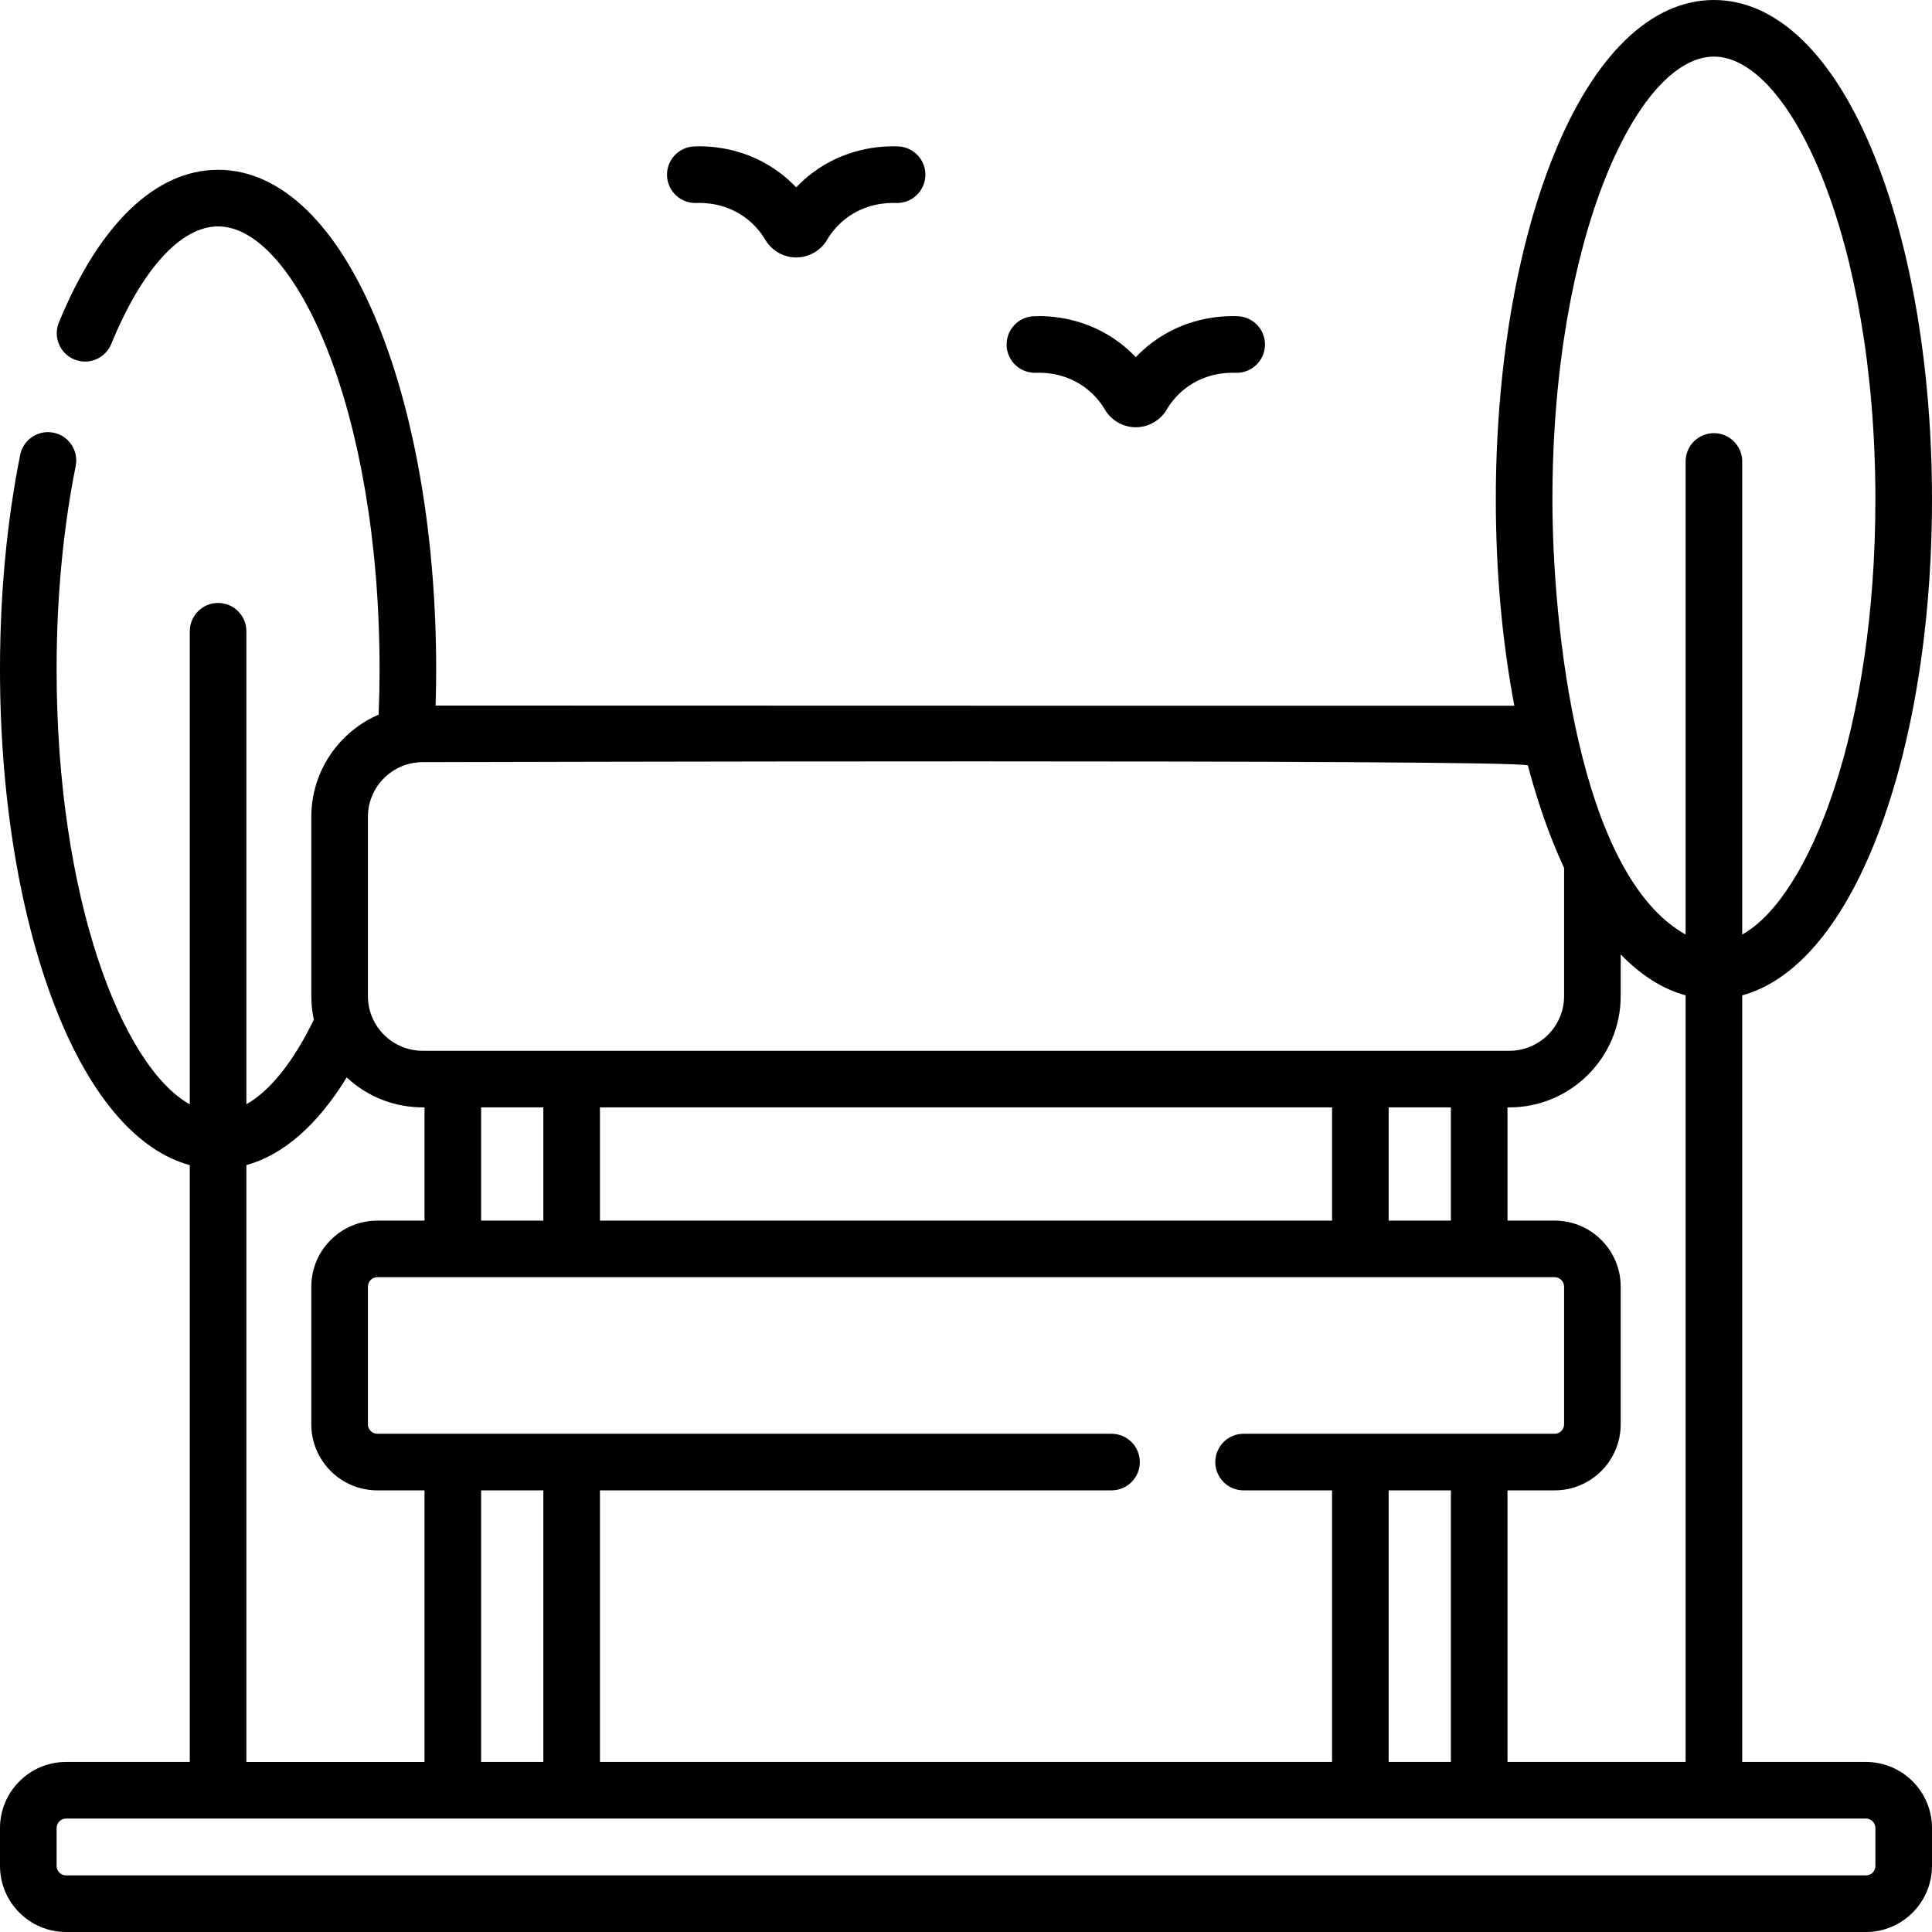
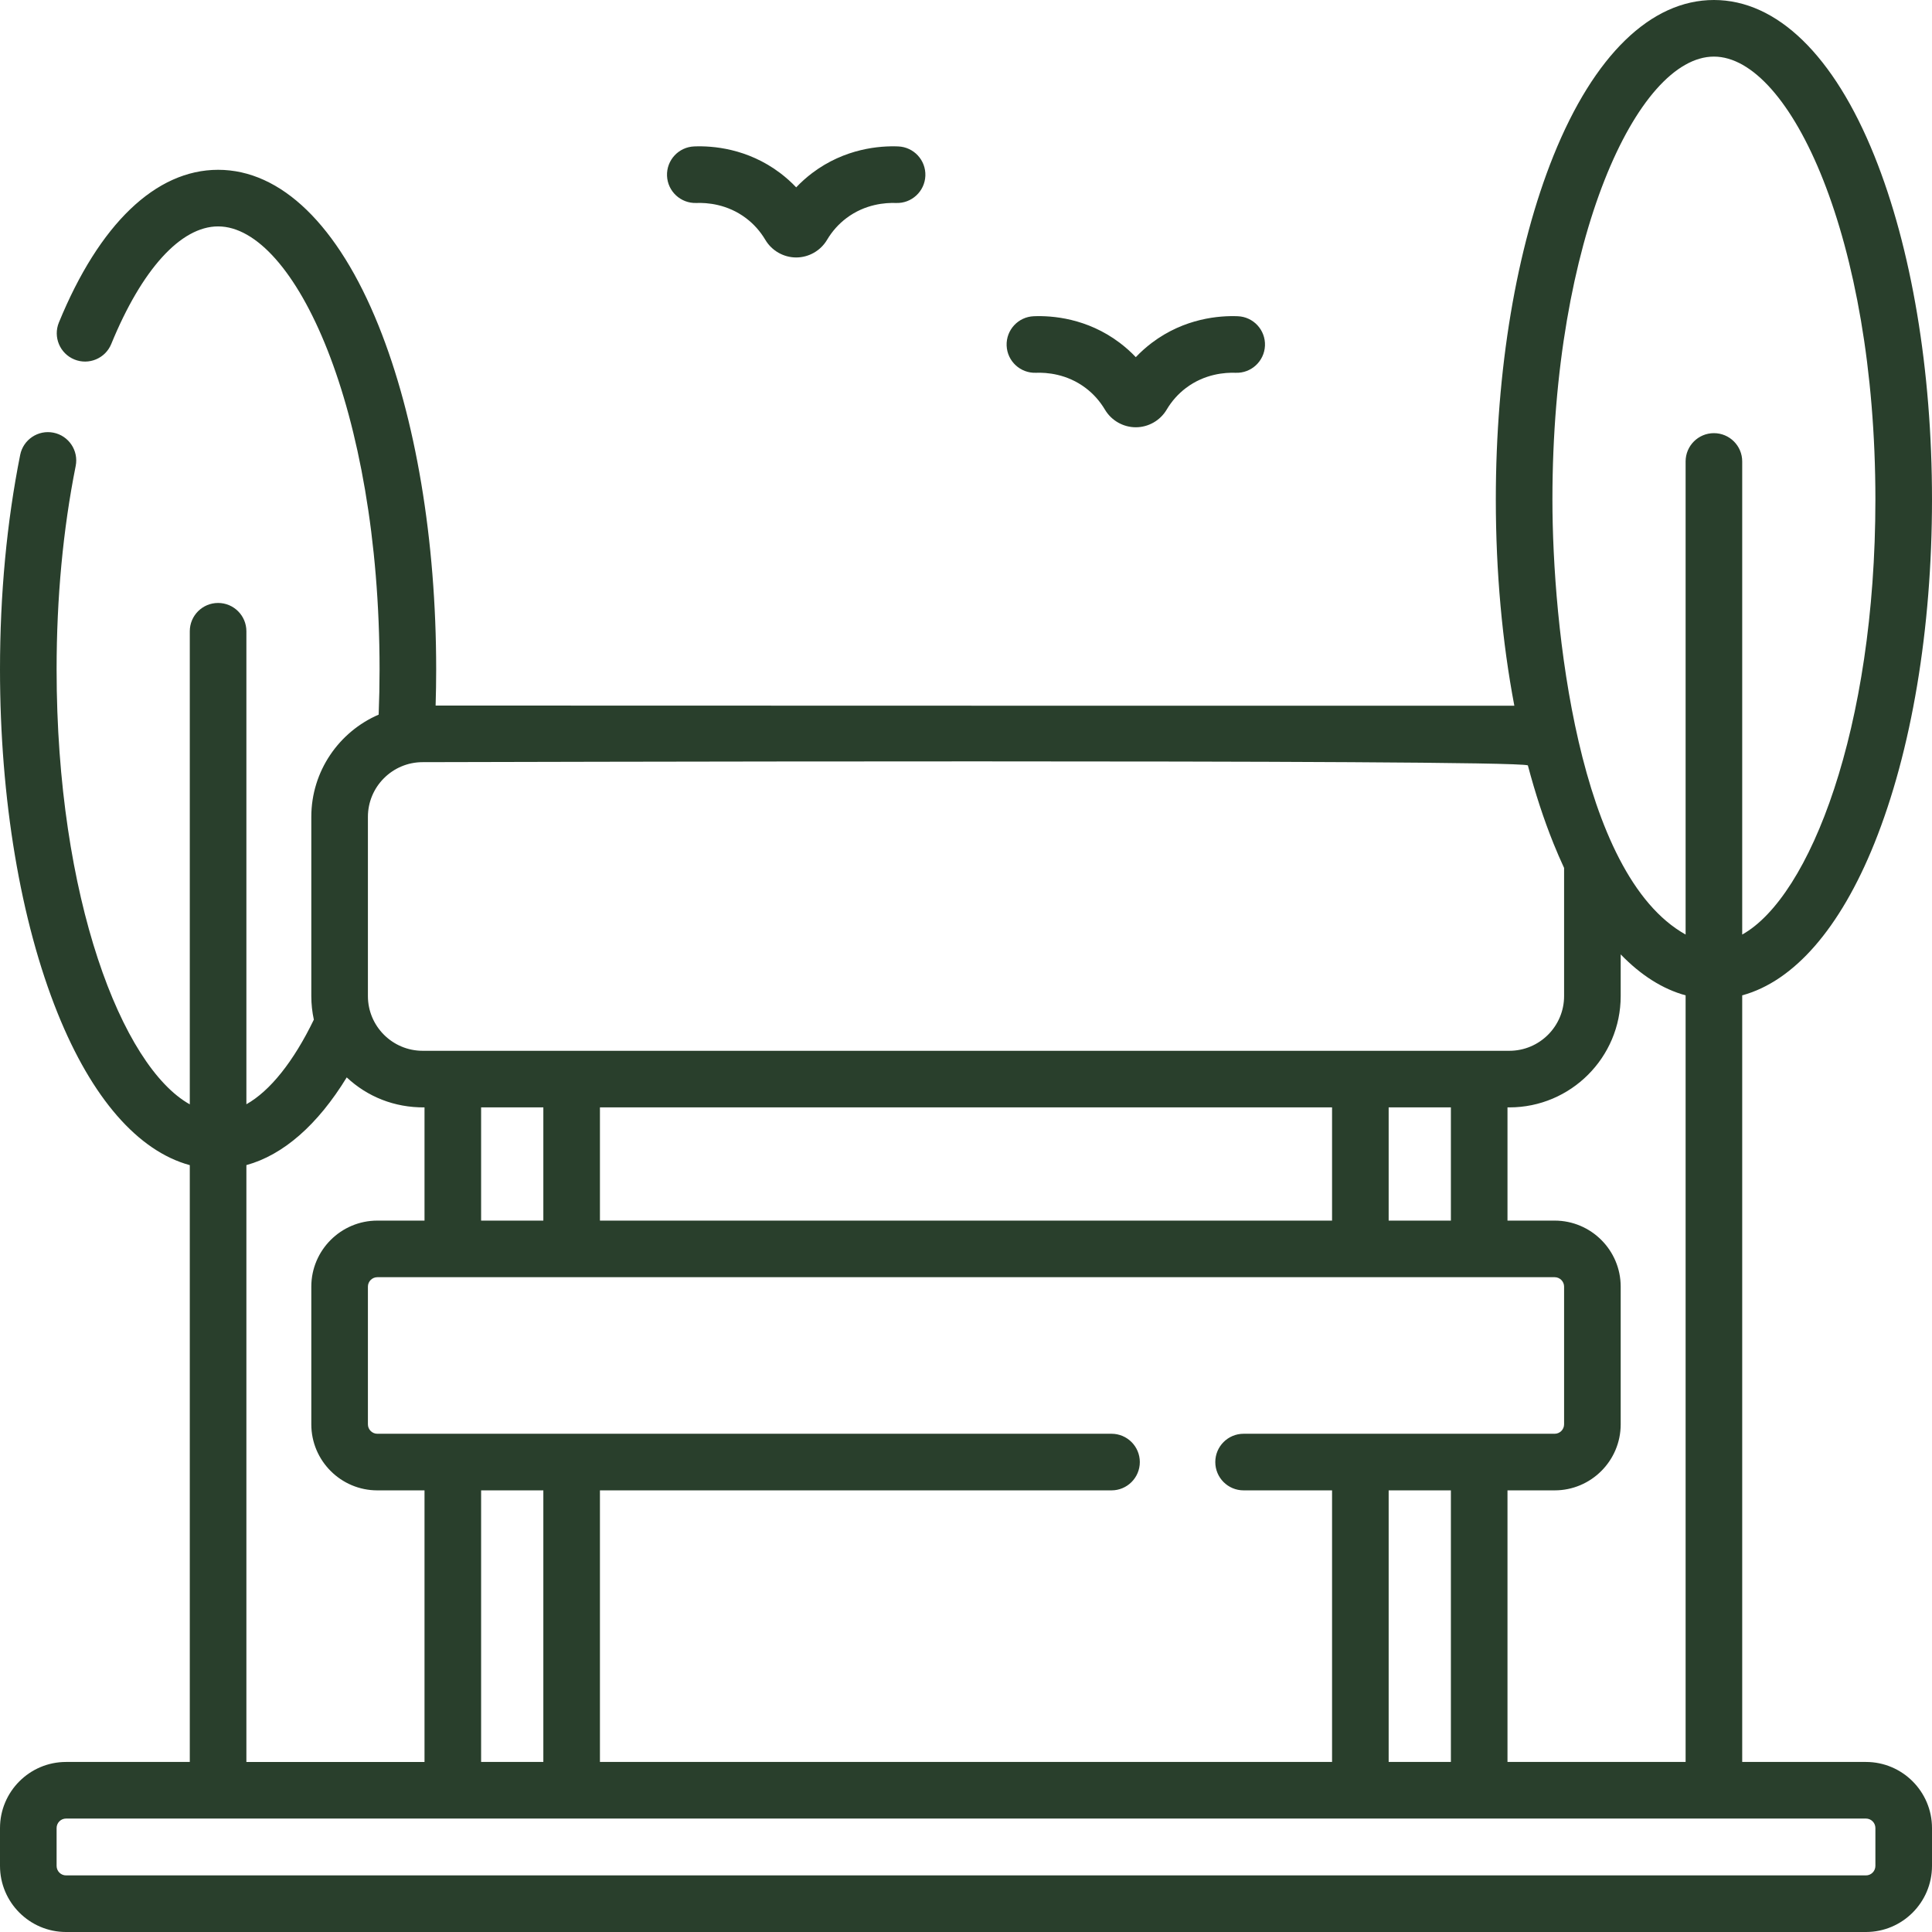
- <svg xmlns="http://www.w3.org/2000/svg" id="Layer_1" enable-background="new 0 0 512 512" height="512" viewBox="0 0 512 512" width="512">
+ <svg xmlns="http://www.w3.org/2000/svg" id="Layer_1" enable-background="new 0 0 512 512" style="fill:#293F2C;" height="512" viewBox="0 0 512 512" width="512">
  <g>
-     <path d="m274.555 98.791c2.778-.106 8.177.271 13.152 4.029 2.053 1.55 3.776 3.486 5.122 5.754 1.706 2.873 4.836 4.657 8.17 4.657s6.465-1.785 8.171-4.658c1.345-2.267 3.068-4.203 5.121-5.753 4.976-3.759 10.377-4.132 13.152-4.029 4.122.169 7.625-3.063 7.787-7.201.162-4.139-3.062-7.625-7.201-7.787-4.776-.192-14.083.48-22.779 7.048-1.525 1.152-2.944 2.421-4.251 3.799-1.308-1.378-2.727-2.647-4.251-3.799-8.695-6.569-18.01-7.24-22.779-7.048-4.139.162-7.363 3.648-7.201 7.787.161 4.139 3.649 7.358 7.787 7.201zm219.945 368.146h-32.796v-203.16c13.693-3.729 25.932-17.696 35.021-40.266 9.85-24.459 15.274-56.818 15.274-91.116s-5.424-66.657-15.274-91.116c-10.719-26.619-25.82-41.279-42.521-41.279s-31.802 14.66-42.522 41.279c-9.85 24.459-15.274 56.818-15.274 91.116 0 19.163 1.697 37.717 4.909 54.63-.642.036-284.967-.04-285.874-.045.096-3.2.147-6.402.147-9.58 0-34.298-5.424-66.658-15.274-91.119-10.719-26.62-25.818-41.281-42.516-41.281-16.517 0-31.503 14.374-42.197 40.475-1.57 3.833.264 8.213 4.096 9.784 3.834 1.571 8.213-.263 9.784-4.096 8.114-19.805 18.435-31.163 28.317-31.163 20.239 0 42.79 48.214 42.79 117.4 0 3.974-.083 7.986-.24 11.983-10.488 4.526-17.85 14.967-17.85 27.097v47.49c0 2.145.236 4.234.673 6.25-5.41 11.167-11.627 18.902-17.877 22.419v-125.349c0-4.142-3.358-7.5-7.5-7.5s-7.5 3.358-7.5 7.5v125.372c-17.931-10.013-35.296-54.564-35.296-115.262 0-18.957 1.702-37.096 5.058-53.913.811-4.062-1.825-8.012-5.887-8.823-4.062-.81-8.012 1.826-8.823 5.887-3.549 17.782-5.348 36.908-5.348 56.849 0 34.295 5.425 66.652 15.275 91.111 9.089 22.568 21.328 36.535 35.021 40.265v158.161h-32.796c-9.649 0-17.5 7.86-17.5 17.521v10.021c0 9.661 7.851 17.521 17.5 17.521h477c9.649 0 17.5-7.86 17.5-17.521v-10.021c0-9.661-7.851-17.521-17.5-17.521zm-40.296-451.937c20.242 0 42.796 48.212 42.796 117.395 0 60.705-17.365 105.259-35.296 115.269v-125.374c0-4.142-3.358-7.5-7.5-7.5s-7.5 3.358-7.5 7.5v125.374c-28.569-15.967-35.296-82.108-35.296-115.269 0-69.183 22.554-117.395 42.796-117.395zm-124.639 364.962c-4.142 0-7.5 3.358-7.5 7.5s3.358 7.5 7.5 7.5h23.445v71.975h-194.02v-71.975h135.575c4.142 0 7.5-3.358 7.5-7.5s-3.358-7.5-7.5-7.5h-194.565c-1.378 0-2.5-1.122-2.5-2.5v-36.49c0-1.378 1.122-2.5 2.5-2.5h312c1.378 0 2.5 1.122 2.5 2.5v36.49c0 1.378-1.122 2.5-2.5 2.5-9.908 0-82.435 0-82.435 0zm54.935 15v71.975h-16.49v-71.975zm-240.51 0v71.975h-16.49v-71.975zm-16.49-71.489v-30.003h16.49v30.002h-16.49zm31.49 0v-30.003h194.02v30.002h-194.02zm209.02 0v-30.003h16.49v30.002h-16.49zm31.49 71.489h12.5c9.649 0 17.5-7.851 17.5-17.5v-36.49c0-9.649-7.851-17.5-17.5-17.5h-12.5v-30.002h.5c16.266 0 29.5-13.234 29.5-29.5v-11.049c5.351 5.534 11.134 9.203 17.204 10.856v203.16h-47.204zm-302-178.482c0-7.995 6.505-14.5 14.5-14.5 4.622 0 288.756-.837 292.898.851 1.951 7.357 4.213 14.293 6.785 20.679.908 2.255 1.849 4.419 2.818 6.501v33.959c0 7.995-6.505 14.5-14.5 14.5h-288.001c-7.995 0-14.5-6.505-14.5-14.5zm-32.204 92.284c9.789-2.69 18.893-10.669 26.59-23.242 5.488 5.127 12.627 8.014 20.614 7.949v30.002h-12.5c-9.649 0-17.5 7.851-17.5 17.5v36.49c0 9.649 7.851 17.5 17.5 17.5h12.5v71.975h-47.204zm431.704 185.715c0 1.39-1.122 2.521-2.5 2.521h-477c-1.378 0-2.5-1.131-2.5-2.521v-10.021c0-1.39 1.122-2.521 2.5-2.521h102.442c.02 0 .039.003.058.003h31.49c.02 0 .038-.003.058-.003h342.952c1.378 0 2.5 1.131 2.5 2.521zm-312.445-440.688c2.774-.106 8.177.271 13.152 4.029 2.053 1.55 3.776 3.486 5.122 5.754 1.706 2.873 4.836 4.657 8.17 4.657s6.465-1.785 8.171-4.658c1.345-2.267 3.068-4.203 5.121-5.753 4.977-3.759 10.375-4.13 13.152-4.029 4.135.165 7.625-3.062 7.787-7.201s-3.062-7.625-7.201-7.787c-4.773-.194-14.083.48-22.779 7.048-1.525 1.152-2.944 2.421-4.251 3.799-1.308-1.378-2.727-2.647-4.251-3.799-8.695-6.568-18.009-7.243-22.779-7.048-4.139.162-7.363 3.648-7.201 7.787s3.651 7.349 7.787 7.201z" fill="rgb(0,0,0)" />
+     <path d="m274.555 98.791c2.778-.106 8.177.271 13.152 4.029 2.053 1.55 3.776 3.486 5.122 5.754 1.706 2.873 4.836 4.657 8.17 4.657s6.465-1.785 8.171-4.658c1.345-2.267 3.068-4.203 5.121-5.753 4.976-3.759 10.377-4.132 13.152-4.029 4.122.169 7.625-3.063 7.787-7.201.162-4.139-3.062-7.625-7.201-7.787-4.776-.192-14.083.48-22.779 7.048-1.525 1.152-2.944 2.421-4.251 3.799-1.308-1.378-2.727-2.647-4.251-3.799-8.695-6.569-18.01-7.24-22.779-7.048-4.139.162-7.363 3.648-7.201 7.787.161 4.139 3.649 7.358 7.787 7.201zm219.945 368.146h-32.796v-203.16c13.693-3.729 25.932-17.696 35.021-40.266 9.85-24.459 15.274-56.818 15.274-91.116s-5.424-66.657-15.274-91.116c-10.719-26.619-25.82-41.279-42.521-41.279s-31.802 14.66-42.522 41.279c-9.85 24.459-15.274 56.818-15.274 91.116 0 19.163 1.697 37.717 4.909 54.63-.642.036-284.967-.04-285.874-.045.096-3.2.147-6.402.147-9.58 0-34.298-5.424-66.658-15.274-91.119-10.719-26.62-25.818-41.281-42.516-41.281-16.517 0-31.503 14.374-42.197 40.475-1.57 3.833.264 8.213 4.096 9.784 3.834 1.571 8.213-.263 9.784-4.096 8.114-19.805 18.435-31.163 28.317-31.163 20.239 0 42.79 48.214 42.79 117.4 0 3.974-.083 7.986-.24 11.983-10.488 4.526-17.85 14.967-17.85 27.097v47.49c0 2.145.236 4.234.673 6.25-5.41 11.167-11.627 18.902-17.877 22.419v-125.349c0-4.142-3.358-7.5-7.5-7.5s-7.5 3.358-7.5 7.5v125.372c-17.931-10.013-35.296-54.564-35.296-115.262 0-18.957 1.702-37.096 5.058-53.913.811-4.062-1.825-8.012-5.887-8.823-4.062-.81-8.012 1.826-8.823 5.887-3.549 17.782-5.348 36.908-5.348 56.849 0 34.295 5.425 66.652 15.275 91.111 9.089 22.568 21.328 36.535 35.021 40.265v158.161h-32.796c-9.649 0-17.5 7.86-17.5 17.521v10.021c0 9.661 7.851 17.521 17.5 17.521h477c9.649 0 17.5-7.86 17.5-17.521v-10.021c0-9.661-7.851-17.521-17.5-17.521zm-40.296-451.937c20.242 0 42.796 48.212 42.796 117.395 0 60.705-17.365 105.259-35.296 115.269v-125.374c0-4.142-3.358-7.5-7.5-7.5s-7.5 3.358-7.5 7.5v125.374c-28.569-15.967-35.296-82.108-35.296-115.269 0-69.183 22.554-117.395 42.796-117.395zm-124.639 364.962c-4.142 0-7.5 3.358-7.5 7.5s3.358 7.5 7.5 7.5h23.445v71.975h-194.02v-71.975h135.575c4.142 0 7.5-3.358 7.5-7.5s-3.358-7.5-7.5-7.5h-194.565c-1.378 0-2.5-1.122-2.5-2.5v-36.49c0-1.378 1.122-2.5 2.5-2.5h312c1.378 0 2.5 1.122 2.5 2.5v36.49c0 1.378-1.122 2.5-2.5 2.5-9.908 0-82.435 0-82.435 0zm54.935 15v71.975h-16.49v-71.975zm-240.51 0v71.975h-16.49v-71.975zm-16.49-71.489v-30.003h16.49v30.002h-16.49zm31.49 0v-30.003h194.02v30.002h-194.02zm209.02 0v-30.003h16.49v30.002h-16.49zm31.49 71.489h12.5c9.649 0 17.5-7.851 17.5-17.5v-36.49c0-9.649-7.851-17.5-17.5-17.5h-12.5v-30.002h.5c16.266 0 29.5-13.234 29.5-29.5v-11.049c5.351 5.534 11.134 9.203 17.204 10.856v203.16h-47.204zm-302-178.482c0-7.995 6.505-14.5 14.5-14.5 4.622 0 288.756-.837 292.898.851 1.951 7.357 4.213 14.293 6.785 20.679.908 2.255 1.849 4.419 2.818 6.501v33.959c0 7.995-6.505 14.5-14.5 14.5h-288.001c-7.995 0-14.5-6.505-14.5-14.5zm-32.204 92.284c9.789-2.69 18.893-10.669 26.59-23.242 5.488 5.127 12.627 8.014 20.614 7.949v30.002h-12.5c-9.649 0-17.5 7.851-17.5 17.5v36.49c0 9.649 7.851 17.5 17.5 17.5h12.5v71.975h-47.204zm431.704 185.715c0 1.39-1.122 2.521-2.5 2.521h-477c-1.378 0-2.5-1.131-2.5-2.521v-10.021c0-1.39 1.122-2.521 2.5-2.521h102.442c.02 0 .039.003.058.003h31.49c.02 0 .038-.003.058-.003h342.952c1.378 0 2.5 1.131 2.5 2.521zm-312.445-440.688c2.774-.106 8.177.271 13.152 4.029 2.053 1.55 3.776 3.486 5.122 5.754 1.706 2.873 4.836 4.657 8.17 4.657s6.465-1.785 8.171-4.658c1.345-2.267 3.068-4.203 5.121-5.753 4.977-3.759 10.375-4.13 13.152-4.029 4.135.165 7.625-3.062 7.787-7.201s-3.062-7.625-7.201-7.787c-4.773-.194-14.083.48-22.779 7.048-1.525 1.152-2.944 2.421-4.251 3.799-1.308-1.378-2.727-2.647-4.251-3.799-8.695-6.568-18.009-7.243-22.779-7.048-4.139.162-7.363 3.648-7.201 7.787s3.651 7.349 7.787 7.201z" fill="#293F2C" />
  </g>
</svg>
